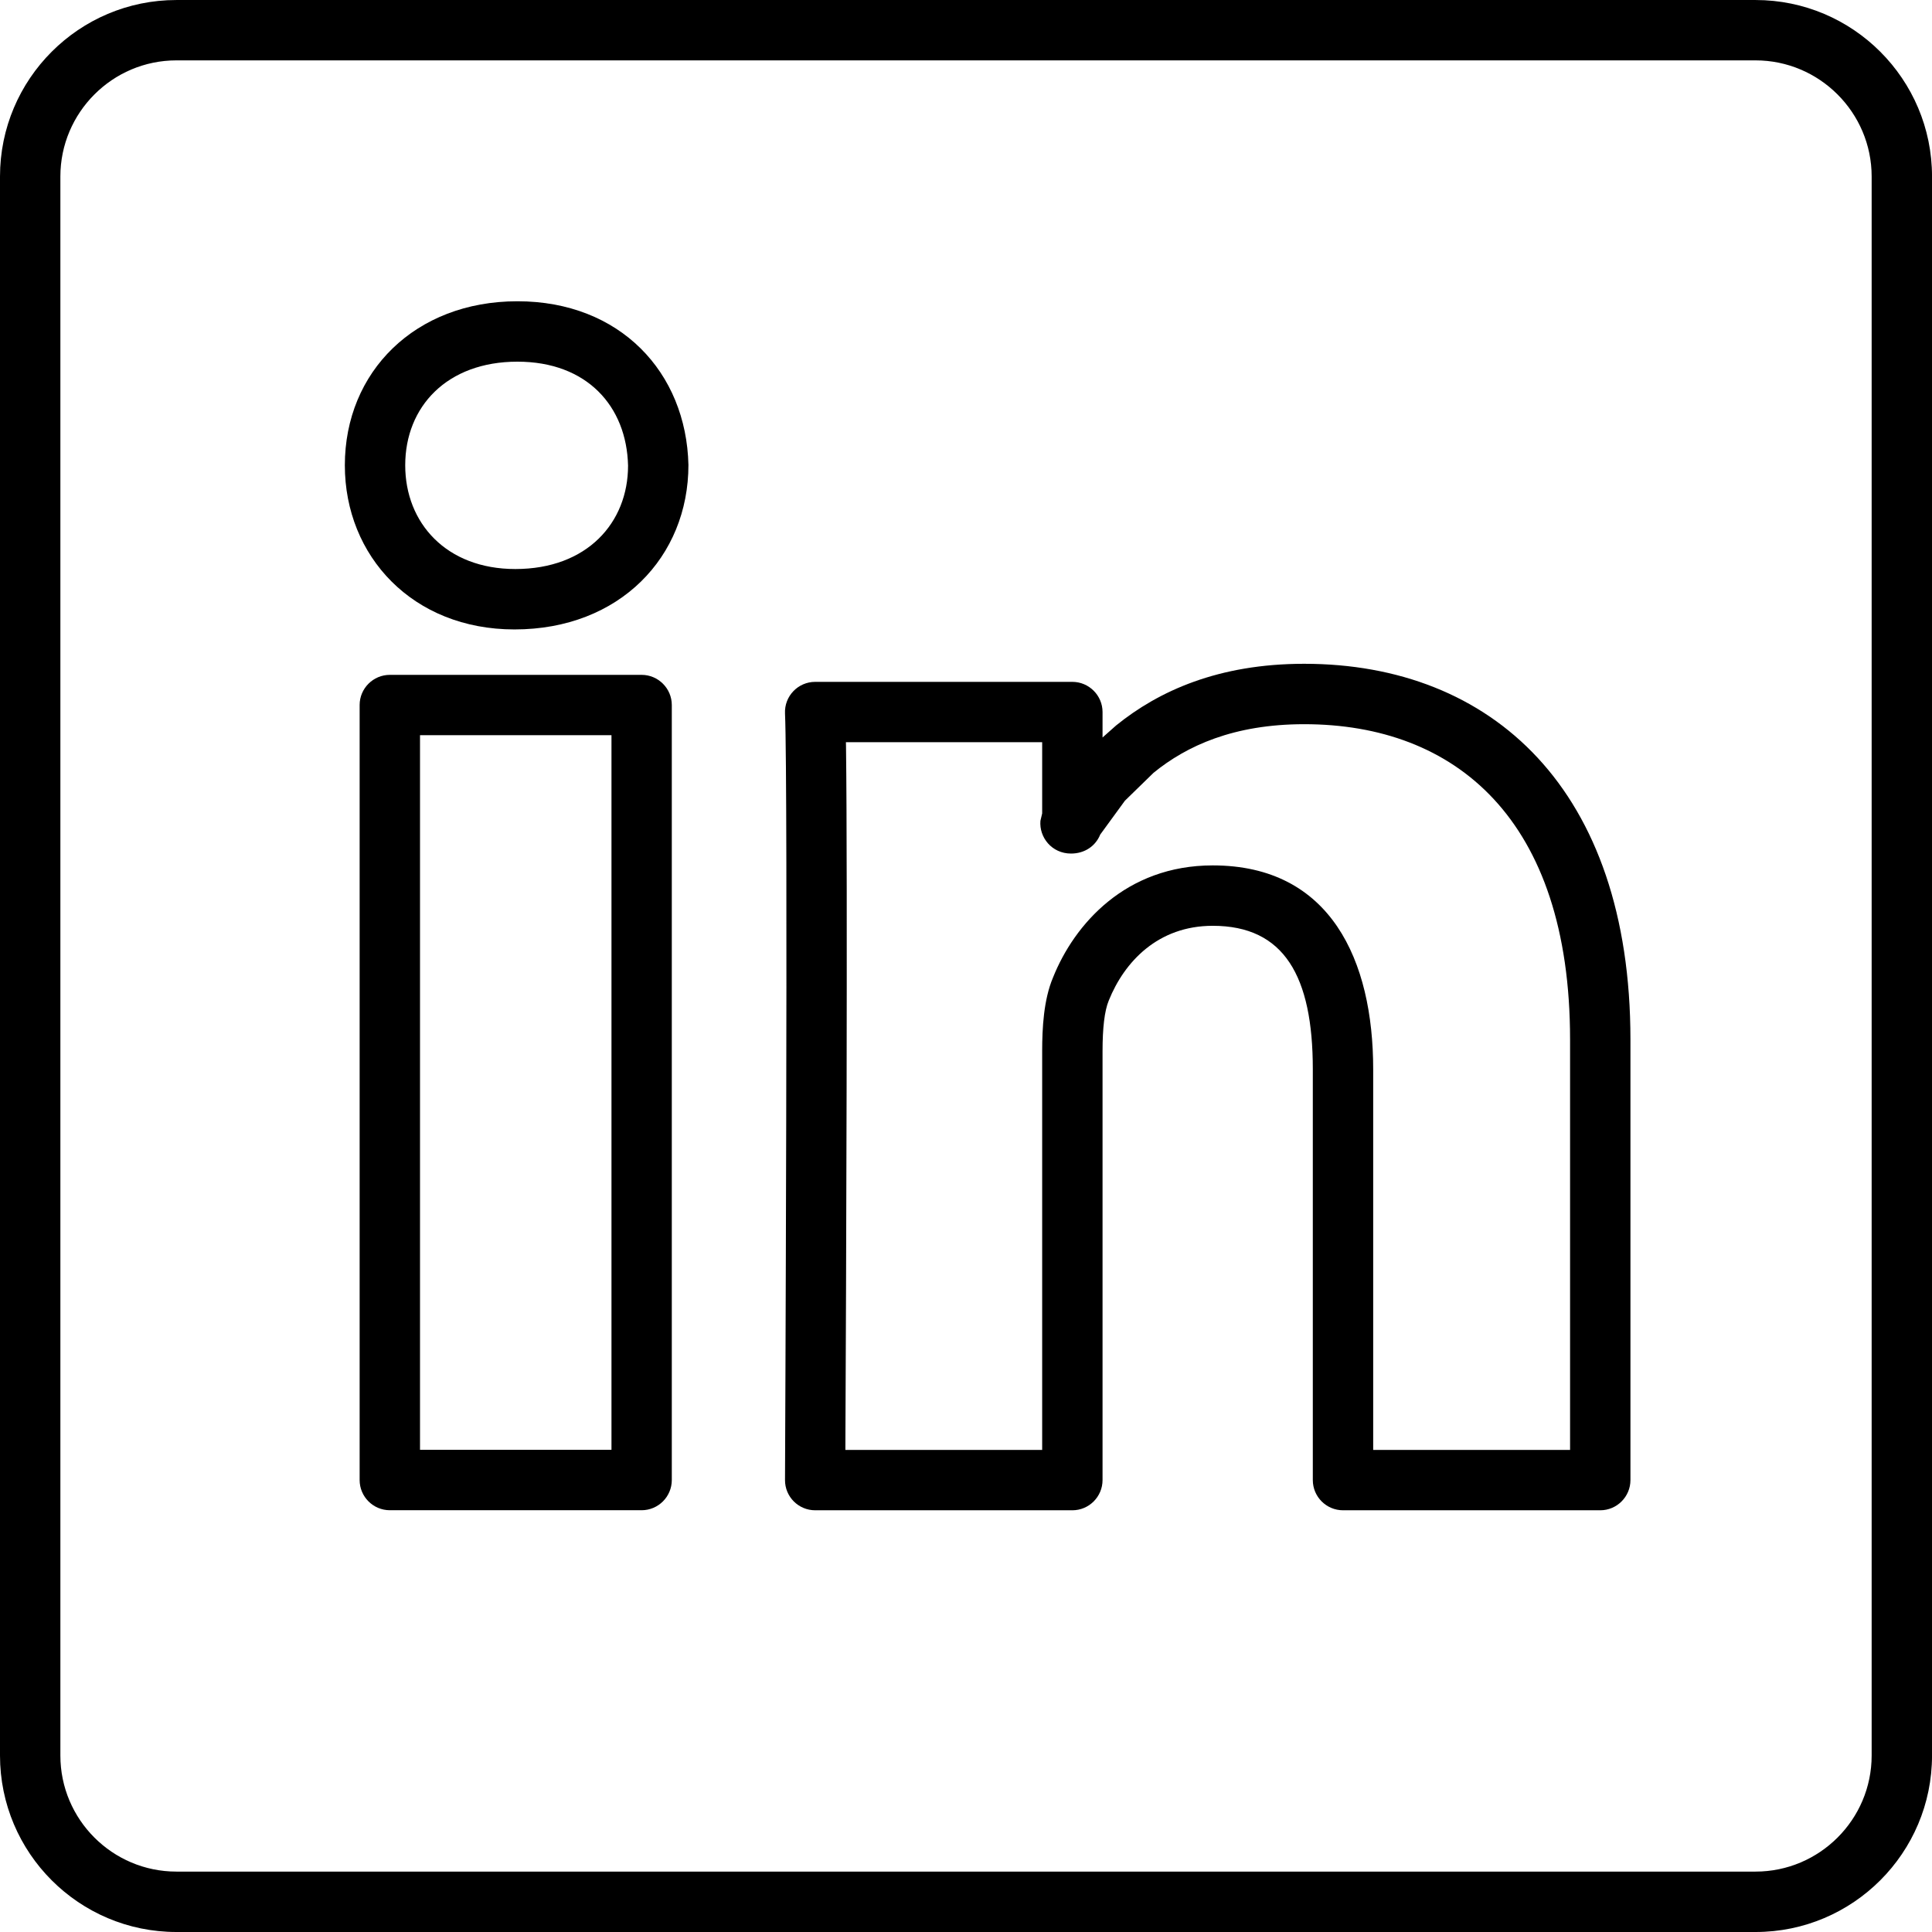
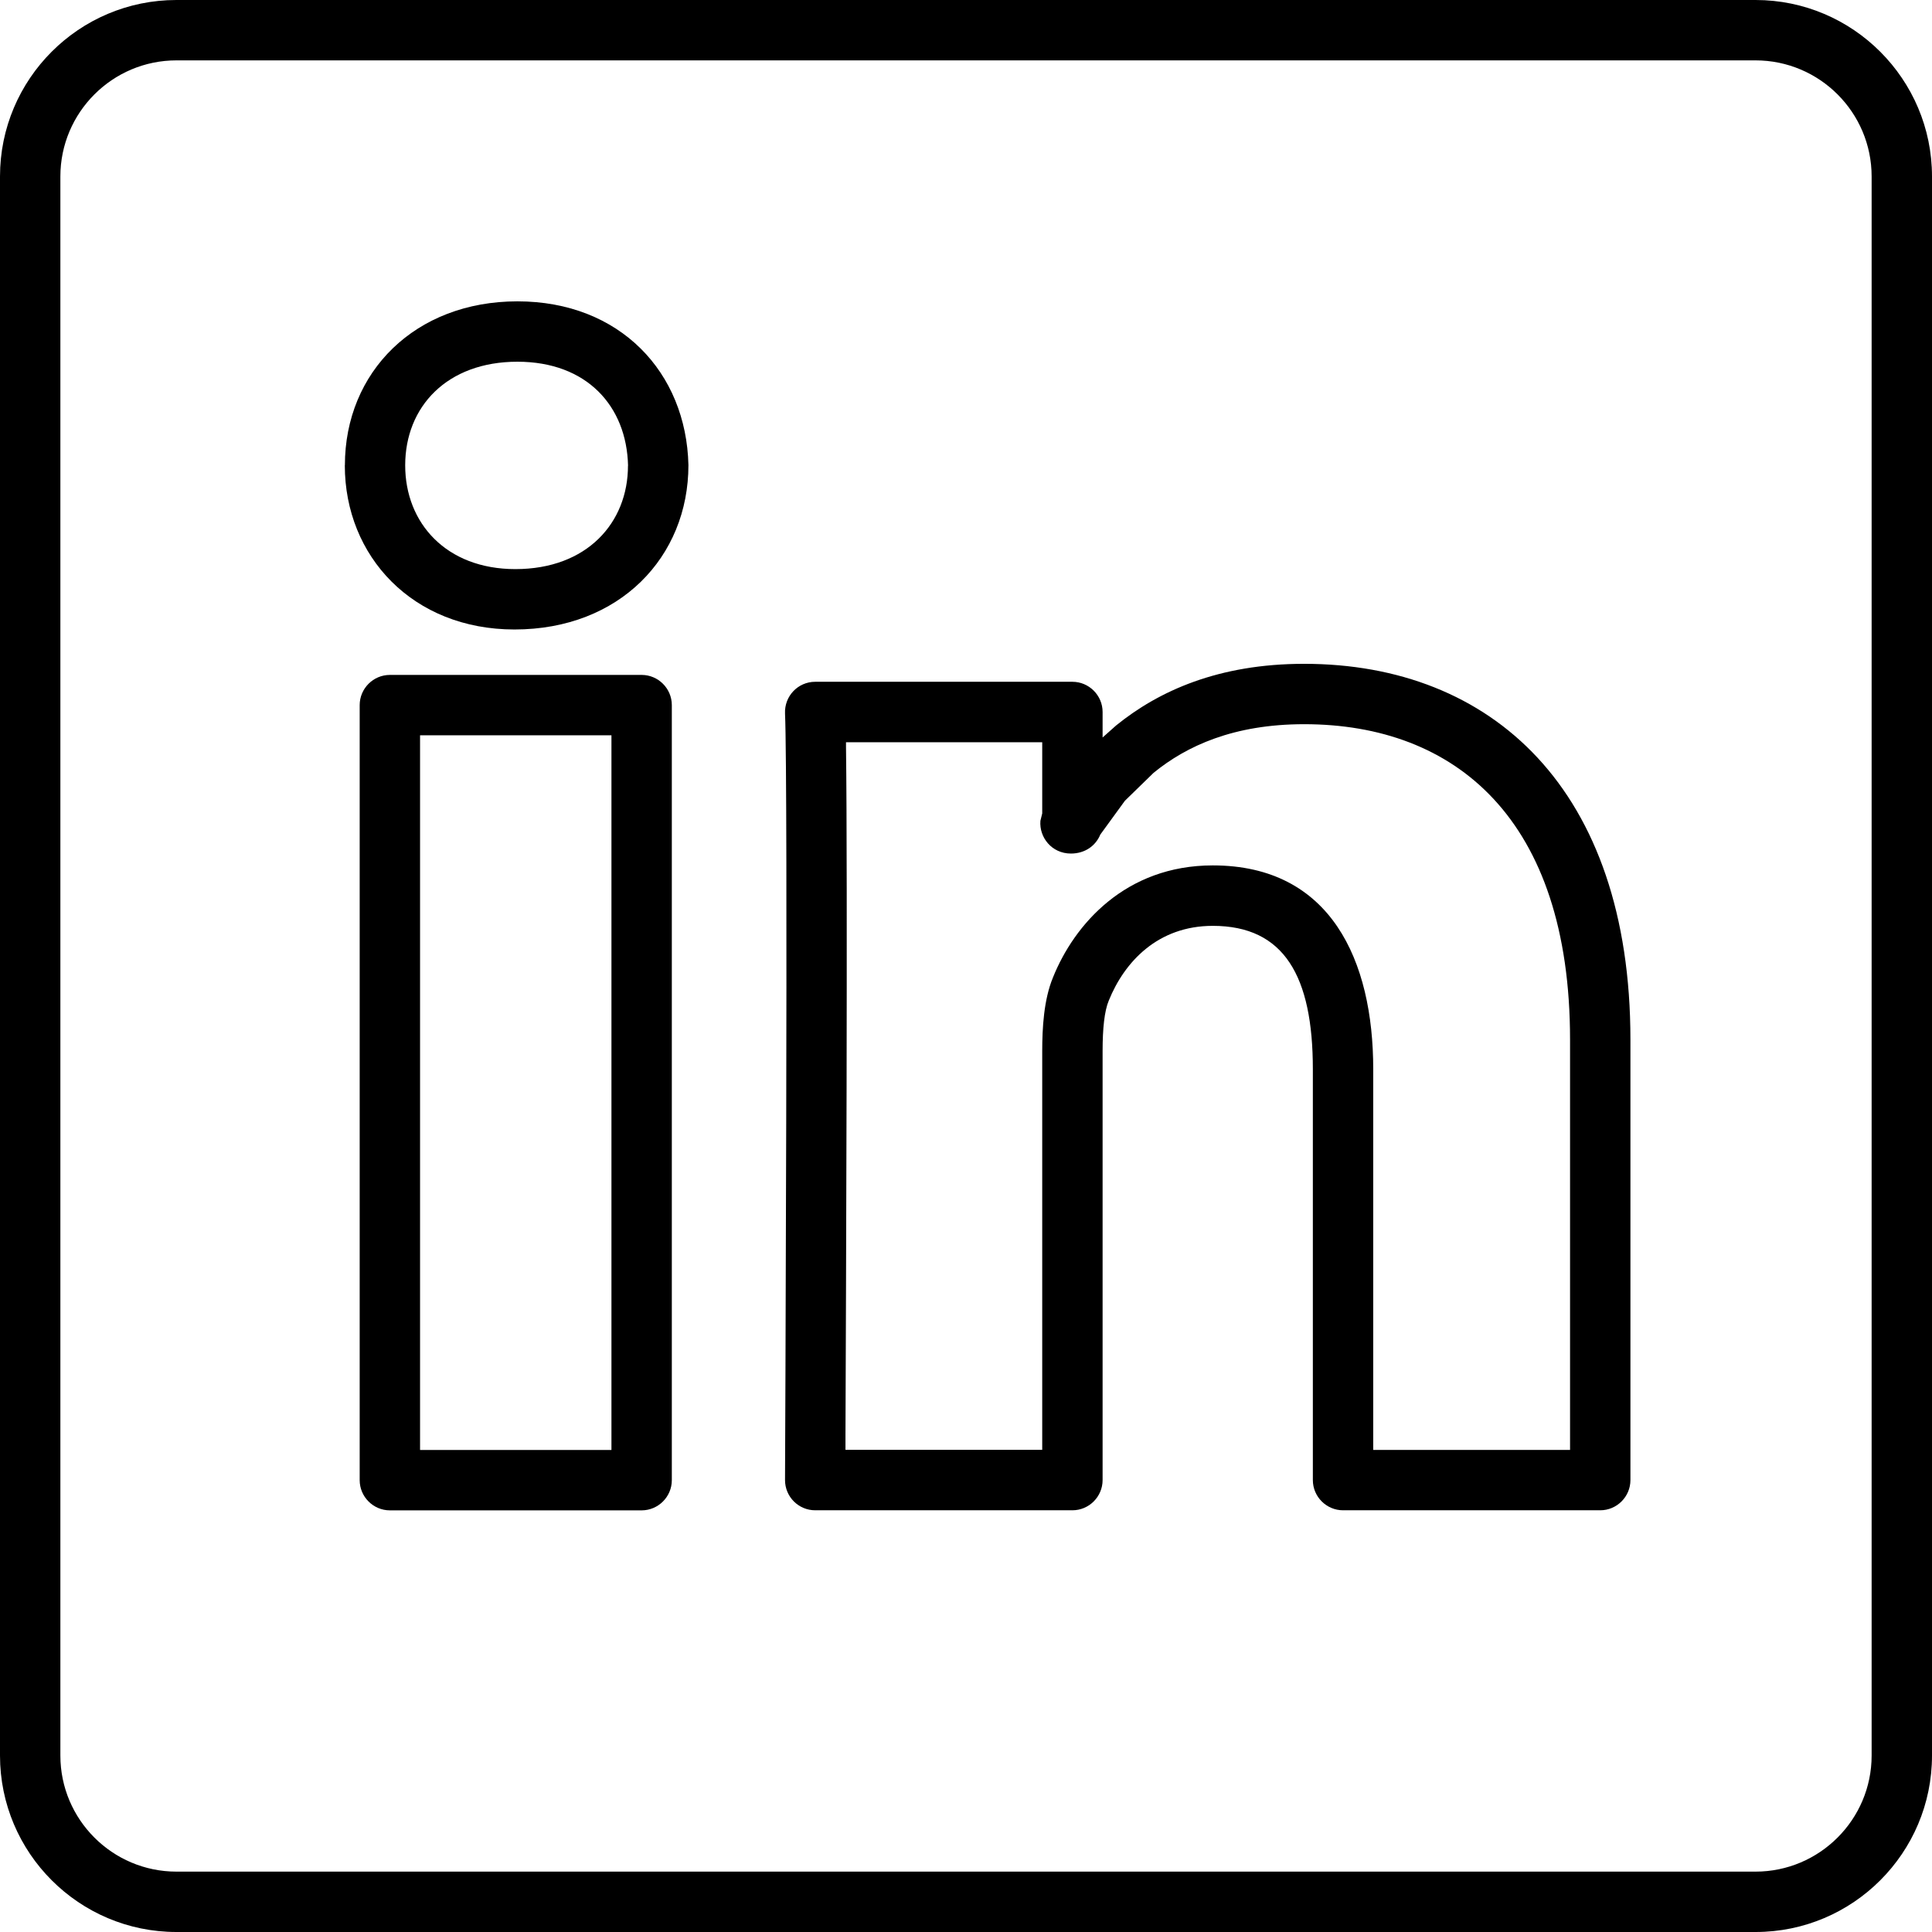
- <svg xmlns="http://www.w3.org/2000/svg" version="1.1" overflow="visible" width="32" height="32" viewBox="0 0 25.6 25.6" id="svg2" style="fill-rule:evenodd;stroke-width:0.501;stroke-linejoin:bevel;overflow:visible">
+ <svg xmlns="http://www.w3.org/2000/svg" overflow="visible" width="32" height="32" viewBox="0 0 25.6 25.6" fill-rule="evenodd" stroke-width=".501" stroke-linejoin="bevel">
  <defs id="defs4">
-     <marker id="DefaultArrow2" markerUnits="strokeWidth" viewBox="0 0 1 1" markerWidth="1" markerHeight="1" overflow="visible" orient="auto" style="overflow:visible">
-       <g transform="scale(0.00925926,0.00925926)" id="g7">
-         <path d="M -9,54 -9,-54 117,0 z" id="path9" />
+     <marker id="DefaultArrow2" viewBox="0 0 1 1" markerWidth="1" markerHeight="1" overflow="visible" orient="auto">
+       <g id="g7">
+         <path d="M-.083.5v-1l1.166.5z" id="path9" />
      </g>
    </marker>
-     <marker id="DefaultArrow3" markerUnits="strokeWidth" viewBox="0 0 1 1" markerWidth="1" markerHeight="1" overflow="visible" orient="auto" style="overflow:visible">
-       <g transform="scale(0.00925926,0.00925926)" id="g12">
-         <path d="M -27,54 -9,0 -27,-54 135,0 z" id="path14" />
+     <marker id="DefaultArrow3" viewBox="0 0 1 1" markerWidth="1" markerHeight="1" overflow="visible" orient="auto">
+       <g id="g12">
+         <path d="M-.25.5l.167-.5-.167-.5 1.5.5z" id="path14" />
      </g>
    </marker>
-     <marker id="DefaultArrow4" markerUnits="strokeWidth" viewBox="0 0 1 1" markerWidth="1" markerHeight="1" overflow="visible" orient="auto" style="overflow:visible">
-       <g transform="scale(0.00925926,0.00925926)" id="g17">
-         <path d="M -9,0 -9,-45 C -9,-51.708 2.808,-56.58 9,-54 L 117,-9 C 120.916,-7.369 126,-4.242 126,0 126,4.242 120.916,7.369 117,9 L 9,54 C 2.808,56.58 -9,51.708 -9,45 z" id="path19" />
+     <marker id="DefaultArrow4" viewBox="0 0 1 1" markerWidth="1" markerHeight="1" overflow="visible" orient="auto">
+       <g id="g17">
+         <path d="M-.083 0v-.417c0-.062.11-.107.166-.083l1 .417c.037.015.084.044.084.083 0 .04-.047.068-.084.083L.083.5C.026.524-.083.48-.083.417z" id="path19" />
      </g>
    </marker>
-     <marker id="DefaultArrow5" markerUnits="strokeWidth" viewBox="0 0 1 1" markerWidth="1" markerHeight="1" overflow="visible" orient="auto" style="overflow:visible">
-       <g transform="scale(0.00925926,0.00925926)" id="g22">
-         <path d="M -54,0 C -54,29.807 -29.807,54 0,54 29.807,54 54,29.807 54,0 54,-29.807 29.807,-54 0,-54 -29.807,-54 -54,-29.807 -54,0 z" id="path24" />
+     <marker id="DefaultArrow5" viewBox="0 0 1 1" markerWidth="1" markerHeight="1" overflow="visible" orient="auto">
+       <g id="g22">
+         <path d="M-.5 0c0 .276.224.5.5.5S.5.276.5 0 .276-.5 0-.5s-.5.224-.5.5z" id="path24" />
      </g>
    </marker>
-     <marker id="DefaultArrow6" markerUnits="strokeWidth" viewBox="0 0 1 1" markerWidth="1" markerHeight="1" overflow="visible" orient="auto" style="overflow:visible">
-       <g transform="scale(0.00925926,0.00925926)" id="g27">
-         <path d="M -63,0 0,63 63,0 0,-63 z" id="path29" />
+     <marker id="DefaultArrow6" viewBox="0 0 1 1" markerWidth="1" markerHeight="1" overflow="visible" orient="auto">
+       <g id="g27">
+         <path d="M-.583 0L0 .583.583 0 0-.583z" id="path29" />
      </g>
    </marker>
-     <marker id="DefaultArrow7" markerUnits="strokeWidth" viewBox="0 0 1 1" markerWidth="1" markerHeight="1" overflow="visible" orient="auto" style="overflow:visible">
-       <g transform="scale(0.00925926,0.00925926)" id="g32">
-         <path d="M 18,-54 108,-54 63,0 108,54 18,54 -36,0 z" id="path34" />
+     <marker id="DefaultArrow7" viewBox="0 0 1 1" markerWidth="1" markerHeight="1" overflow="visible" orient="auto">
+       <g id="g32">
+         <path d="M.167-.5H1L.583 0 1 .5H.167l-.5-.5z" id="path34" />
      </g>
    </marker>
-     <marker id="DefaultArrow8" markerUnits="strokeWidth" viewBox="0 0 1 1" markerWidth="1" markerHeight="1" overflow="visible" orient="auto" style="overflow:visible">
-       <g transform="scale(0.00925926,0.00925926)" id="g37">
-         <path d="M -36,0 18,-54 54,-54 18,-18 27,-18 63,-54 99,-54 63,-18 72,-18 108,-54 144,-54 90,0 144,54 108,54 72,18 63,18 99,54 63,54 27,18 18,18 54,54 18,54 z" id="path39" />
+     <marker id="DefaultArrow8" viewBox="0 0 1 1" markerWidth="1" markerHeight="1" overflow="visible" orient="auto">
+       <g id="g37">
+         <path d="M-.333 0l.5-.5H.5l-.333.333H.25L.583-.5h.334l-.334.333h.084L1-.5h.333l-.5.5.5.5H1L.667.167H.583L.917.5H.583L.25.167H.167L.5.5H.167z" id="path39" />
      </g>
    </marker>
-     <marker id="DefaultArrow9" markerUnits="strokeWidth" viewBox="0 0 1 1" markerWidth="1" markerHeight="1" overflow="visible" orient="auto" style="overflow:visible">
-       <g transform="scale(0.00925926,0.00925926)" id="g42">
-         <path d="M 0,45 -45,0 0,-45 45,0 z M 0,63 -63,0 0,-63 63,0 z" id="path44" />
+     <marker id="DefaultArrow9" viewBox="0 0 1 1" markerWidth="1" markerHeight="1" overflow="visible" orient="auto">
+       <g id="g42">
+         <path d="M0 .417L-.417 0 0-.417.417 0zm0 .166L-.583 0 0-.583.583 0z" id="path44" />
      </g>
    </marker>
    <filter id="StainedFilter" color-interpolation-filters="sRGB">
      <feBlend mode="multiply" in2="BackgroundImage" in="SourceGraphic" result="blend" id="feBlend47" />
      <feComposite in="blend" in2="SourceAlpha" operator="in" result="comp" id="feComposite49" />
    </filter>
    <filter id="BleachFilter" color-interpolation-filters="sRGB">
      <feBlend mode="screen" in2="BackgroundImage" in="SourceGraphic" result="blend" id="feBlend52" />
      <feComposite in="blend" in2="SourceAlpha" operator="in" result="comp" id="feComposite54" />
    </filter>
    <filter id="InvertTransparencyBitmapFilter" color-interpolation-filters="sRGB">
      <feComponentTransfer id="feComponentTransfer57">
-         <feFuncR type="gamma" amplitude="1.055" exponent=".417" offset="-0.055" id="feFuncR59" />
-         <feFuncG type="gamma" amplitude="1.055" exponent=".417" offset="-0.055" id="feFuncG61" />
-         <feFuncB type="gamma" amplitude="1.055" exponent=".417" offset="-0.055" id="feFuncB63" />
+         <feFuncR type="gamma" amplitude="1.055" exponent=".417" offset="-.055" id="feFuncR59" />
+         <feFuncG type="gamma" amplitude="1.055" exponent=".417" offset="-.055" id="feFuncG61" />
+         <feFuncB type="gamma" amplitude="1.055" exponent=".417" offset="-.055" id="feFuncB63" />
      </feComponentTransfer>
      <feComponentTransfer id="feComponentTransfer65">
        <feFuncR type="linear" slope="-1" intercept="1" id="feFuncR67" />
        <feFuncG type="linear" slope="-1" intercept="1" id="feFuncG69" />
        <feFuncB type="linear" slope="-1" intercept="1" id="feFuncB71" />
-         <feFuncA type="linear" slope="1" intercept="0" id="feFuncA73" />
+         <feFuncA type="linear" id="feFuncA73" />
      </feComponentTransfer>
      <feComponentTransfer id="feComponentTransfer75">
-         <feFuncR type="gamma" amplitude="1" exponent="2.4" offset="0" id="feFuncR77" />
-         <feFuncG type="gamma" amplitude="1" exponent="2.4" offset="0" id="feFuncG79" />
-         <feFuncB type="gamma" amplitude="1" exponent="2.4" offset="0" id="feFuncB81" />
+         <feFuncR type="gamma" exponent="2.4" id="feFuncR77" />
+         <feFuncG type="gamma" exponent="2.4" id="feFuncG79" />
+         <feFuncB type="gamma" exponent="2.4" id="feFuncB81" />
      </feComponentTransfer>
    </filter>
-     <radialGradient id="RadialGradient" gradientUnits="userSpaceOnUse" cx="0" cy="0" r="237.428" gradientTransform="matrix(0,-1,0.886054,0,172.174,122.358)">
+     <radialGradient id="RadialGradient" gradientUnits="userSpaceOnUse" cx="0" cy="0" r="237.428" gradientTransform="matrix(0 -1 .886 0 172.174 122.358)">
      <stop offset="0" stop-color="#473600" id="stop84" />
-       <stop offset="0.792" stop-color="#3d2f00" id="stop86" />
-       <stop offset="0.99" stop-color="#3a2c00" id="stop88" />
+       <stop offset=".792" stop-color="#3d2f00" id="stop86" />
+       <stop offset=".99" stop-color="#3a2c00" id="stop88" />
      <stop offset="1" stop-color="#3a2c00" id="stop90" />
    </radialGradient>
-     <radialGradient id="RadialGradient_1" gradientUnits="userSpaceOnUse" cx="0" cy="0" r="237.428" gradientTransform="matrix(0,-1,0.886054,0,170.916,119.88)">
+     <radialGradient id="RadialGradient_1" gradientUnits="userSpaceOnUse" cx="0" cy="0" r="237.428" gradientTransform="matrix(0 -1 .886 0 170.916 119.88)">
      <stop offset="0" stop-color="#553e00" id="stop93" />
-       <stop offset="0.792" stop-color="#403200" id="stop95" />
-       <stop offset="0.99" stop-color="#3b2b00" id="stop97" />
+       <stop offset=".792" stop-color="#403200" id="stop95" />
+       <stop offset=".99" stop-color="#3b2b00" id="stop97" />
      <stop offset="1" stop-color="#3b2b00" id="stop99" />
    </radialGradient>
-     <radialGradient id="RadialGradient_2" gradientUnits="userSpaceOnUse" cx="0" cy="0" r="237.428" gradientTransform="matrix(0,-1,0.886054,0,169.66,117.403)">
+     <radialGradient id="RadialGradient_2" gradientUnits="userSpaceOnUse" cx="0" cy="0" r="237.428" gradientTransform="matrix(0 -1 .886 0 169.66 117.403)">
      <stop offset="0" stop-color="#634700" id="stop102" />
-       <stop offset="0.792" stop-color="#443400" id="stop104" />
-       <stop offset="0.99" stop-color="#3c2a00" id="stop106" />
+       <stop offset=".792" stop-color="#443400" id="stop104" />
+       <stop offset=".99" stop-color="#3c2a00" id="stop106" />
      <stop offset="1" stop-color="#3c2a00" id="stop108" />
    </radialGradient>
-     <radialGradient id="RadialGradient_3" gradientUnits="userSpaceOnUse" cx="0" cy="0" r="237.428" gradientTransform="matrix(0,-1,0.886054,0,168.403,114.925)">
+     <radialGradient id="RadialGradient_3" gradientUnits="userSpaceOnUse" cx="0" cy="0" r="237.428" gradientTransform="matrix(0 -1 .886 0 168.403 114.925)">
      <stop offset="0" stop-color="#724f00" id="stop111" />
-       <stop offset="0.792" stop-color="#473600" id="stop113" />
-       <stop offset="0.99" stop-color="#3c2900" id="stop115" />
+       <stop offset=".792" stop-color="#473600" id="stop113" />
+       <stop offset=".99" stop-color="#3c2900" id="stop115" />
      <stop offset="1" stop-color="#3c2900" id="stop117" />
    </radialGradient>
-     <radialGradient id="RadialGradient_4" gradientUnits="userSpaceOnUse" cx="0" cy="0" r="237.428" gradientTransform="matrix(0,-1,0.886054,0,167.146,112.448)">
+     <radialGradient id="RadialGradient_4" gradientUnits="userSpaceOnUse" cx="0" cy="0" r="237.428" gradientTransform="matrix(0 -1 .886 0 167.146 112.448)">
      <stop offset="0" stop-color="#805800" id="stop120" />
-       <stop offset="0.792" stop-color="#4b3800" id="stop122" />
-       <stop offset="0.99" stop-color="#3d2800" id="stop124" />
+       <stop offset=".792" stop-color="#4b3800" id="stop122" />
+       <stop offset=".99" stop-color="#3d2800" id="stop124" />
      <stop offset="1" stop-color="#3d2800" id="stop126" />
    </radialGradient>
-     <radialGradient id="RadialGradient_5" gradientUnits="userSpaceOnUse" cx="0" cy="0" r="237.428" gradientTransform="matrix(0,-1,0.886054,0,165.889,109.97)">
+     <radialGradient id="RadialGradient_5" gradientUnits="userSpaceOnUse" cx="0" cy="0" r="237.428" gradientTransform="matrix(0 -1 .886 0 165.889 109.97)">
      <stop offset="0" stop-color="#8e6000" id="stop129" />
-       <stop offset="0.792" stop-color="#4e3b00" id="stop131" />
-       <stop offset="0.99" stop-color="#3e2700" id="stop133" />
+       <stop offset=".792" stop-color="#4e3b00" id="stop131" />
+       <stop offset=".99" stop-color="#3e2700" id="stop133" />
      <stop offset="1" stop-color="#3e2700" id="stop135" />
    </radialGradient>
-     <radialGradient id="RadialGradient_6" gradientUnits="userSpaceOnUse" cx="0" cy="0" r="237.428" gradientTransform="matrix(0,-1,0.886054,0,164.632,107.493)">
+     <radialGradient id="RadialGradient_6" gradientUnits="userSpaceOnUse" cx="0" cy="0" r="237.428" gradientTransform="matrix(0 -1 .886 0 164.632 107.493)">
      <stop offset="0" stop-color="#9c6900" id="stop138" />
-       <stop offset="0.792" stop-color="#523d00" id="stop140" />
-       <stop offset="0.99" stop-color="#3f2600" id="stop142" />
+       <stop offset=".792" stop-color="#523d00" id="stop140" />
+       <stop offset=".99" stop-color="#3f2600" id="stop142" />
      <stop offset="1" stop-color="#3f2600" id="stop144" />
    </radialGradient>
-     <linearGradient id="LinearGradient" gradientUnits="userSpaceOnUse" x1="0" y1="0" x2="42.75" y2="36.75" gradientTransform="translate(218.601,165.399)">
+     <linearGradient id="LinearGradient" gradientUnits="userSpaceOnUse" x2="42.75" y2="36.75" gradientTransform="translate(218.601 165.399)">
      <stop offset="0" stop-color="#5c5c5c" id="stop147" />
-       <stop offset="1" stop-color="#000000" id="stop149" />
+       <stop offset="1" id="stop149" />
    </linearGradient>
-     <linearGradient id="LinearGradient_1" gradientUnits="userSpaceOnUse" x1="0" y1="0" x2="-9.672" y2="-141.858" gradientTransform="translate(181.122,157.792)">
-       <stop offset="0" stop-color="#ffffff" id="stop152" />
+     <linearGradient id="LinearGradient_1" gradientUnits="userSpaceOnUse" x2="-9.672" y2="-141.858" gradientTransform="translate(181.122 157.792)">
+       <stop offset="0" stop-color="#fff" id="stop152" />
      <stop offset="1" stop-color="#cfd1d2" id="stop154" />
    </linearGradient>
-     <linearGradient id="LinearGradient_2" gradientUnits="userSpaceOnUse" x1="0" y1="0" x2="69.75" y2="-189.75" gradientTransform="translate(259.851,172.899)">
+     <linearGradient id="LinearGradient_2" gradientUnits="userSpaceOnUse" x2="69.75" y2="-189.75" gradientTransform="translate(259.851 172.899)">
      <stop offset="0" stop-color="#b5b5b5" id="stop157" />
-       <stop offset="1" stop-color="#000000" id="stop159" />
+       <stop offset="1" id="stop159" />
    </linearGradient>
-     <linearGradient id="LinearGradient_3" gradientUnits="userSpaceOnUse" x1="0" y1="0" x2="-51.527" y2="-64.41" gradientTransform="translate(204.11,87.059)">
+     <linearGradient id="LinearGradient_3" gradientUnits="userSpaceOnUse" x2="-51.527" y2="-64.41" gradientTransform="translate(204.11 87.059)">
      <stop offset="0" stop-color="#df9000" id="stop162" />
-       <stop offset="0.73" stop-color="#7f5200" id="stop164" />
-       <stop offset="0.99" stop-color="#3f2600" id="stop166" />
+       <stop offset=".73" stop-color="#7f5200" id="stop164" />
+       <stop offset=".99" stop-color="#3f2600" id="stop166" />
      <stop offset="1" stop-color="#3f2600" id="stop168" />
    </linearGradient>
-     <linearGradient id="LinearGradient_4" gradientUnits="userSpaceOnUse" x1="0" y1="0" x2="19.041" y2="85.19" gradientTransform="translate(199.945,96.333)">
+     <linearGradient id="LinearGradient_4" gradientUnits="userSpaceOnUse" x2="19.041" y2="85.19" gradientTransform="translate(199.945 96.333)">
      <stop offset="0" stop-color="#ba7d00" id="stop171" />
-       <stop offset="0.792" stop-color="#7f5200" id="stop173" />
-       <stop offset="0.99" stop-color="#3f2600" id="stop175" />
+       <stop offset=".792" stop-color="#7f5200" id="stop173" />
+       <stop offset=".99" stop-color="#3f2600" id="stop175" />
      <stop offset="1" stop-color="#3f2600" id="stop177" />
    </linearGradient>
-     <linearGradient id="LinearGradient_5" gradientUnits="userSpaceOnUse" x1="0" y1="0" x2="-1.007" y2="-63.536" gradientTransform="translate(129.134,111.014)">
+     <linearGradient id="LinearGradient_5" gradientUnits="userSpaceOnUse" x2="-1.007" y2="-63.536" gradientTransform="translate(129.134 111.014)">
      <stop offset="0" stop-color="#df9000" id="stop180" />
-       <stop offset="0.792" stop-color="#7f5200" id="stop182" />
-       <stop offset="0.99" stop-color="#3f2600" id="stop184" />
+       <stop offset=".792" stop-color="#7f5200" id="stop182" />
+       <stop offset=".99" stop-color="#3f2600" id="stop184" />
      <stop offset="1" stop-color="#3f2600" id="stop186" />
    </linearGradient>
-     <linearGradient id="LinearGradient_6" gradientUnits="userSpaceOnUse" x1="0" y1="0" x2="15.098" y2="58.375" gradientTransform="translate(129.286,104.867)">
+     <linearGradient id="LinearGradient_6" gradientUnits="userSpaceOnUse" x2="15.098" y2="58.375" gradientTransform="translate(129.286 104.867)">
      <stop offset="0" stop-color="#df9000" id="stop189" />
-       <stop offset="0.792" stop-color="#7f5200" id="stop191" />
-       <stop offset="0.99" stop-color="#3f2600" id="stop193" />
+       <stop offset=".792" stop-color="#7f5200" id="stop191" />
+       <stop offset=".99" stop-color="#3f2600" id="stop193" />
      <stop offset="1" stop-color="#3f2600" id="stop195" />
    </linearGradient>
-     <radialGradient id="RadialGradient_7" gradientUnits="userSpaceOnUse" cx="0" cy="0" r="38.717" gradientTransform="matrix(0.6973553,-0.7167256,1.231915,1.198621,183.351,196.899)">
+     <radialGradient id="RadialGradient_7" gradientUnits="userSpaceOnUse" cx="0" cy="0" r="38.717" gradientTransform="matrix(.697 -.717 1.232 1.199 183.351 196.899)">
      <stop offset="0" stop-color="#6b4c29" id="stop198" />
      <stop offset="1" stop-color="#a57348" id="stop200" />
    </radialGradient>
-     <radialGradient id="RadialGradient_8" gradientUnits="userSpaceOnUse" cx="0" cy="0" r="120.999" gradientTransform="matrix(0,-1,0.973942,0,134.346,314.993)">
+     <radialGradient id="RadialGradient_8" gradientUnits="userSpaceOnUse" cx="0" cy="0" r="120.999" gradientTransform="matrix(0 -1 .974 0 134.346 314.993)">
      <stop offset="0" stop-color="#e0bf9e" id="stop203" />
-       <stop offset="1.68539006263018E-02" stop-color="#e0bf9e" id="stop205" />
-       <stop offset="0.202" stop-color="#e6b891" id="stop207" />
+       <stop offset=".017" stop-color="#e0bf9e" id="stop205" />
+       <stop offset=".202" stop-color="#e6b891" id="stop207" />
      <stop offset="1" stop-color="#7b5d39" id="stop209" />
    </radialGradient>
-     <radialGradient id="RadialGradient_9" gradientUnits="userSpaceOnUse" cx="0" cy="0" r="87.054" gradientTransform="matrix(-0.01429027,-0.9998979,1.206137,-0.01723778,146.601,370.899)">
+     <radialGradient id="RadialGradient_9" gradientUnits="userSpaceOnUse" cx="0" cy="0" r="87.054" gradientTransform="matrix(-.014 -1 1.206 -.017 146.601 370.899)">
      <stop offset="0" stop-color="#9a9a9a" id="stop212" />
      <stop offset="1" stop-color="#313131" id="stop214" />
    </radialGradient>
-     <linearGradient id="LinearGradient_7" gradientUnits="userSpaceOnUse" x1="0" y1="0" x2="-54" y2="-87" gradientTransform="translate(213.351,257.649)">
+     <linearGradient id="LinearGradient_7" gradientUnits="userSpaceOnUse" x2="-54" y2="-87" gradientTransform="translate(213.351 257.649)">
      <stop offset="0" stop-color="#484848" id="stop217" />
-       <stop offset="1" stop-color="#000000" id="stop219" />
+       <stop offset="1" id="stop219" />
    </linearGradient>
-     <linearGradient id="LinearGradient_8" gradientUnits="userSpaceOnUse" x1="0" y1="0" x2="10.5" y2="-85.5" gradientTransform="translate(133.101,343.149)">
+     <linearGradient id="LinearGradient_8" gradientUnits="userSpaceOnUse" x2="10.5" y2="-85.5" gradientTransform="translate(133.101 343.149)">
      <stop offset="0" stop-color="#8d8d8d" id="stop222" />
-       <stop offset="1" stop-color="#000000" id="stop224" />
+       <stop offset="1" id="stop224" />
    </linearGradient>
-     <linearGradient id="LinearGradient_9" gradientUnits="userSpaceOnUse" x1="0" y1="0" x2="3.6" y2="-129" gradientTransform="translate(239.24,380.259)">
-       <stop offset="0" stop-color="#ffffff" id="stop227" />
-       <stop offset="1" stop-color="#000000" id="stop229" />
+     <linearGradient id="LinearGradient_9" gradientUnits="userSpaceOnUse" x2="3.6" y2="-129" gradientTransform="translate(239.24 380.259)">
+       <stop offset="0" stop-color="#fff" id="stop227" />
+       <stop offset="1" id="stop229" />
    </linearGradient>
-     <linearGradient id="LinearGradient_10" gradientUnits="userSpaceOnUse" x1="0" y1="0" x2="108" y2="-33.75" gradientTransform="translate(115.007,352.336)">
-       <stop offset="0" stop-color="#ffffff" id="stop232" />
-       <stop offset="1" stop-color="#000000" id="stop234" />
+     <linearGradient id="LinearGradient_10" gradientUnits="userSpaceOnUse" x2="108" y2="-33.75" gradientTransform="translate(115.007 352.336)">
+       <stop offset="0" stop-color="#fff" id="stop232" />
+       <stop offset="1" id="stop234" />
    </linearGradient>
-     <linearGradient id="LinearGradient_11" gradientUnits="userSpaceOnUse" x1="0" y1="0" x2="-51.527" y2="-64.41" gradientTransform="translate(226.61,87.059)">
+     <linearGradient id="LinearGradient_11" gradientUnits="userSpaceOnUse" x2="-51.527" y2="-64.41" gradientTransform="translate(226.61 87.059)">
      <stop offset="0" stop-color="#df9000" id="stop237" />
-       <stop offset="0.73" stop-color="#7f5200" id="stop239" />
-       <stop offset="0.99" stop-color="#3f2600" id="stop241" />
+       <stop offset=".73" stop-color="#7f5200" id="stop239" />
+       <stop offset=".99" stop-color="#3f2600" id="stop241" />
      <stop offset="1" stop-color="#3f2600" id="stop243" />
    </linearGradient>
  </defs>
-   <g id="g3279" transform="matrix(0.6405045,0,0,0.6403152,0,25.6)">
-     <path id="path3281" d="M 7.44,-9.353 7.44,-25.391 C 7.44,-25.734 7.72,-26.015 8.065,-26.015 L 13.274,-26.015 C 13.617,-26.015 13.898,-25.734 13.898,-25.391 L 13.898,-9.353 C 13.898,-9.008 13.617,-8.728 13.274,-8.728 L 8.065,-8.728 C 7.72,-8.728 7.44,-9.008 7.44,-9.353 z M 12.65,-9.978 12.65,-24.766 8.689,-24.766 8.689,-9.978 12.65,-9.978 z M 7.134,-30.352 C 7.134,-32.288 8.591,-33.746 10.704,-33.746 12.828,-33.746 14.198,-32.275 14.242,-30.359 14.242,-28.46 12.821,-26.955 10.643,-26.955 8.541,-26.955 7.134,-28.468 7.134,-30.352 z M 12.993,-30.344 C 12.964,-31.577 12.14,-32.496 10.704,-32.496 9.247,-32.496 8.383,-31.565 8.383,-30.352 8.383,-29.159 9.232,-28.205 10.661,-28.205 12.148,-28.205 12.993,-29.166 12.993,-30.344 z" style="fill:#000000;fill-opacity:1;fill-rule:evenodd;stroke:none" />
-     <path id="path3283" d="M 16.24,-9.353 C 16.24,-9.37 16.306,-23.748 16.24,-25.216 16.223,-25.572 16.508,-25.87 16.864,-25.87 L 22.185,-25.87 C 22.528,-25.87 22.809,-25.589 22.809,-25.246 L 22.809,-24.719 23.091,-24.969 C 23.97,-25.681 25.207,-26.244 26.981,-26.244 30.863,-26.244 33.73,-23.646 33.73,-18.467 L 33.73,-9.352 C 33.73,-9.007 33.449,-8.727 33.106,-8.727 L 27.784,-8.727 C 27.439,-8.727 27.159,-9.007 27.159,-9.352 L 27.159,-17.853 C 27.159,-19.781 26.566,-20.822 25.089,-20.822 23.957,-20.822 23.261,-20.079 22.938,-19.276 22.848,-19.06 22.809,-18.698 22.809,-18.227 L 22.809,-9.352 C 22.809,-9.007 22.528,-8.727 22.185,-8.727 L 16.864,-8.727 C 16.518,-8.727 16.238,-9.008 16.24,-9.353 z M 21.56,-9.976 21.56,-18.227 C 21.56,-18.703 21.59,-19.291 21.784,-19.751 22.223,-20.851 23.286,-22.072 25.089,-22.072 27.534,-22.072 28.408,-20.099 28.408,-17.853 L 28.408,-9.976 32.481,-9.976 32.481,-18.467 C 32.481,-23.037 30.103,-24.994 26.981,-24.994 25.522,-24.994 24.548,-24.546 23.864,-23.988 L 23.272,-23.411 22.761,-22.71 C 22.665,-22.473 22.441,-22.317 22.157,-22.317 21.757,-22.317 21.495,-22.655 21.524,-22.995 L 21.56,-23.148 21.56,-24.621 17.5,-24.621 17.502,-24.529 C 17.537,-21.76 17.504,-13.167 17.49,-10.293 L 17.489,-9.976 21.56,-9.976 z" style="fill:#000000;fill-opacity:1;fill-rule:evenodd;stroke:none" />
-     <path id="path3285" d="M 0,-3.652 0,-36.328 C 0,-38.343 1.635,-39.98 3.65,-39.98 L 36.318,-39.98 C 38.332,-39.98 39.969,-38.343 39.969,-36.328 L 39.969,-3.652 C 39.969,-1.636 38.332,0 36.318,0 L 3.65,0 C 1.635,0 0,-1.636 0,-3.652 z M 38.72,-3.652 38.72,-36.328 C 38.72,-37.651 37.64,-38.731 36.318,-38.731 L 3.65,-38.731 C 2.326,-38.731 1.249,-37.651 1.249,-36.328 L 1.249,-3.652 C 1.249,-2.327 2.326,-1.25 3.65,-1.25 L 36.318,-1.25 C 37.64,-1.25 38.72,-2.327 38.72,-3.652 z" style="fill:#000000;fill-opacity:1;fill-rule:evenodd;stroke:none" />
+   <g id="g3279" fill-rule="evenodd">
+     <path id="path3281" d="M4.766 19.61V9.343c0-.22.18-.4.4-.4h3.336c.22 0 .4.18.4.4v10.27c0 .22-.18.4-.4.4H5.166c-.22 0-.4-.18-.4-.4zm3.336-.4V9.743H5.566v9.47h2.536zM4.57 6.166c0-1.24.933-2.173 2.286-2.173 1.36 0 2.238.942 2.266 2.17 0 1.215-.91 2.178-2.305 2.178-1.346 0-2.248-.968-2.248-2.175zm3.752.005c-.018-.79-.546-1.378-1.466-1.378-.933 0-1.487.596-1.487 1.373 0 .764.543 1.375 1.46 1.375.95 0 1.492-.615 1.492-1.37z" />
+     <path id="path3283" d="M10.402 19.61c0-.01.042-9.216 0-10.156-.01-.228.17-.42.4-.42h3.408c.22 0 .4.18.4.4v.338l.18-.16c.563-.456 1.355-.816 2.49-.816 2.488 0 4.324 1.663 4.324 4.98v5.836c0 .22-.18.4-.4.4h-3.408c-.22 0-.4-.18-.4-.4v-5.444c0-1.234-.38-1.9-1.326-1.9-.726 0-1.17.475-1.378.99-.058.138-.082.37-.082.67v5.684c0 .22-.18.4-.4.4h-3.408c-.222 0-.4-.18-.4-.4zm3.408-.398V13.93c0-.306.02-.682.142-.977.282-.704.963-1.486 2.118-1.486 1.566 0 2.126 1.263 2.126 2.7v5.045h2.608v-5.436c0-2.927-1.523-4.18-3.523-4.18-.933 0-1.557.287-1.995.644l-.38.37-.326.448c-.063.152-.206.252-.39.252-.255 0-.422-.216-.404-.434l.024-.098v-.943h-2.6v.06c.023 1.772 0 7.274-.007 9.114v.202h2.607z" />
+     <path id="path3285" d="M0 23.262V2.338C0 1.048 1.047 0 2.338 0h20.924c1.29 0 2.338 1.05 2.338 2.338v20.924c0 1.29-1.048 2.338-2.338 2.338H2.338C1.048 25.6 0 24.552 0 23.262zm24.8 0V2.338C24.8 1.49 24.11.8 23.262.8H2.338C1.49.8.8 1.49.8 2.338v20.924c0 .848.69 1.538 1.538 1.538h20.924c.847 0 1.538-.69 1.538-1.538z" />
  </g>
</svg>
